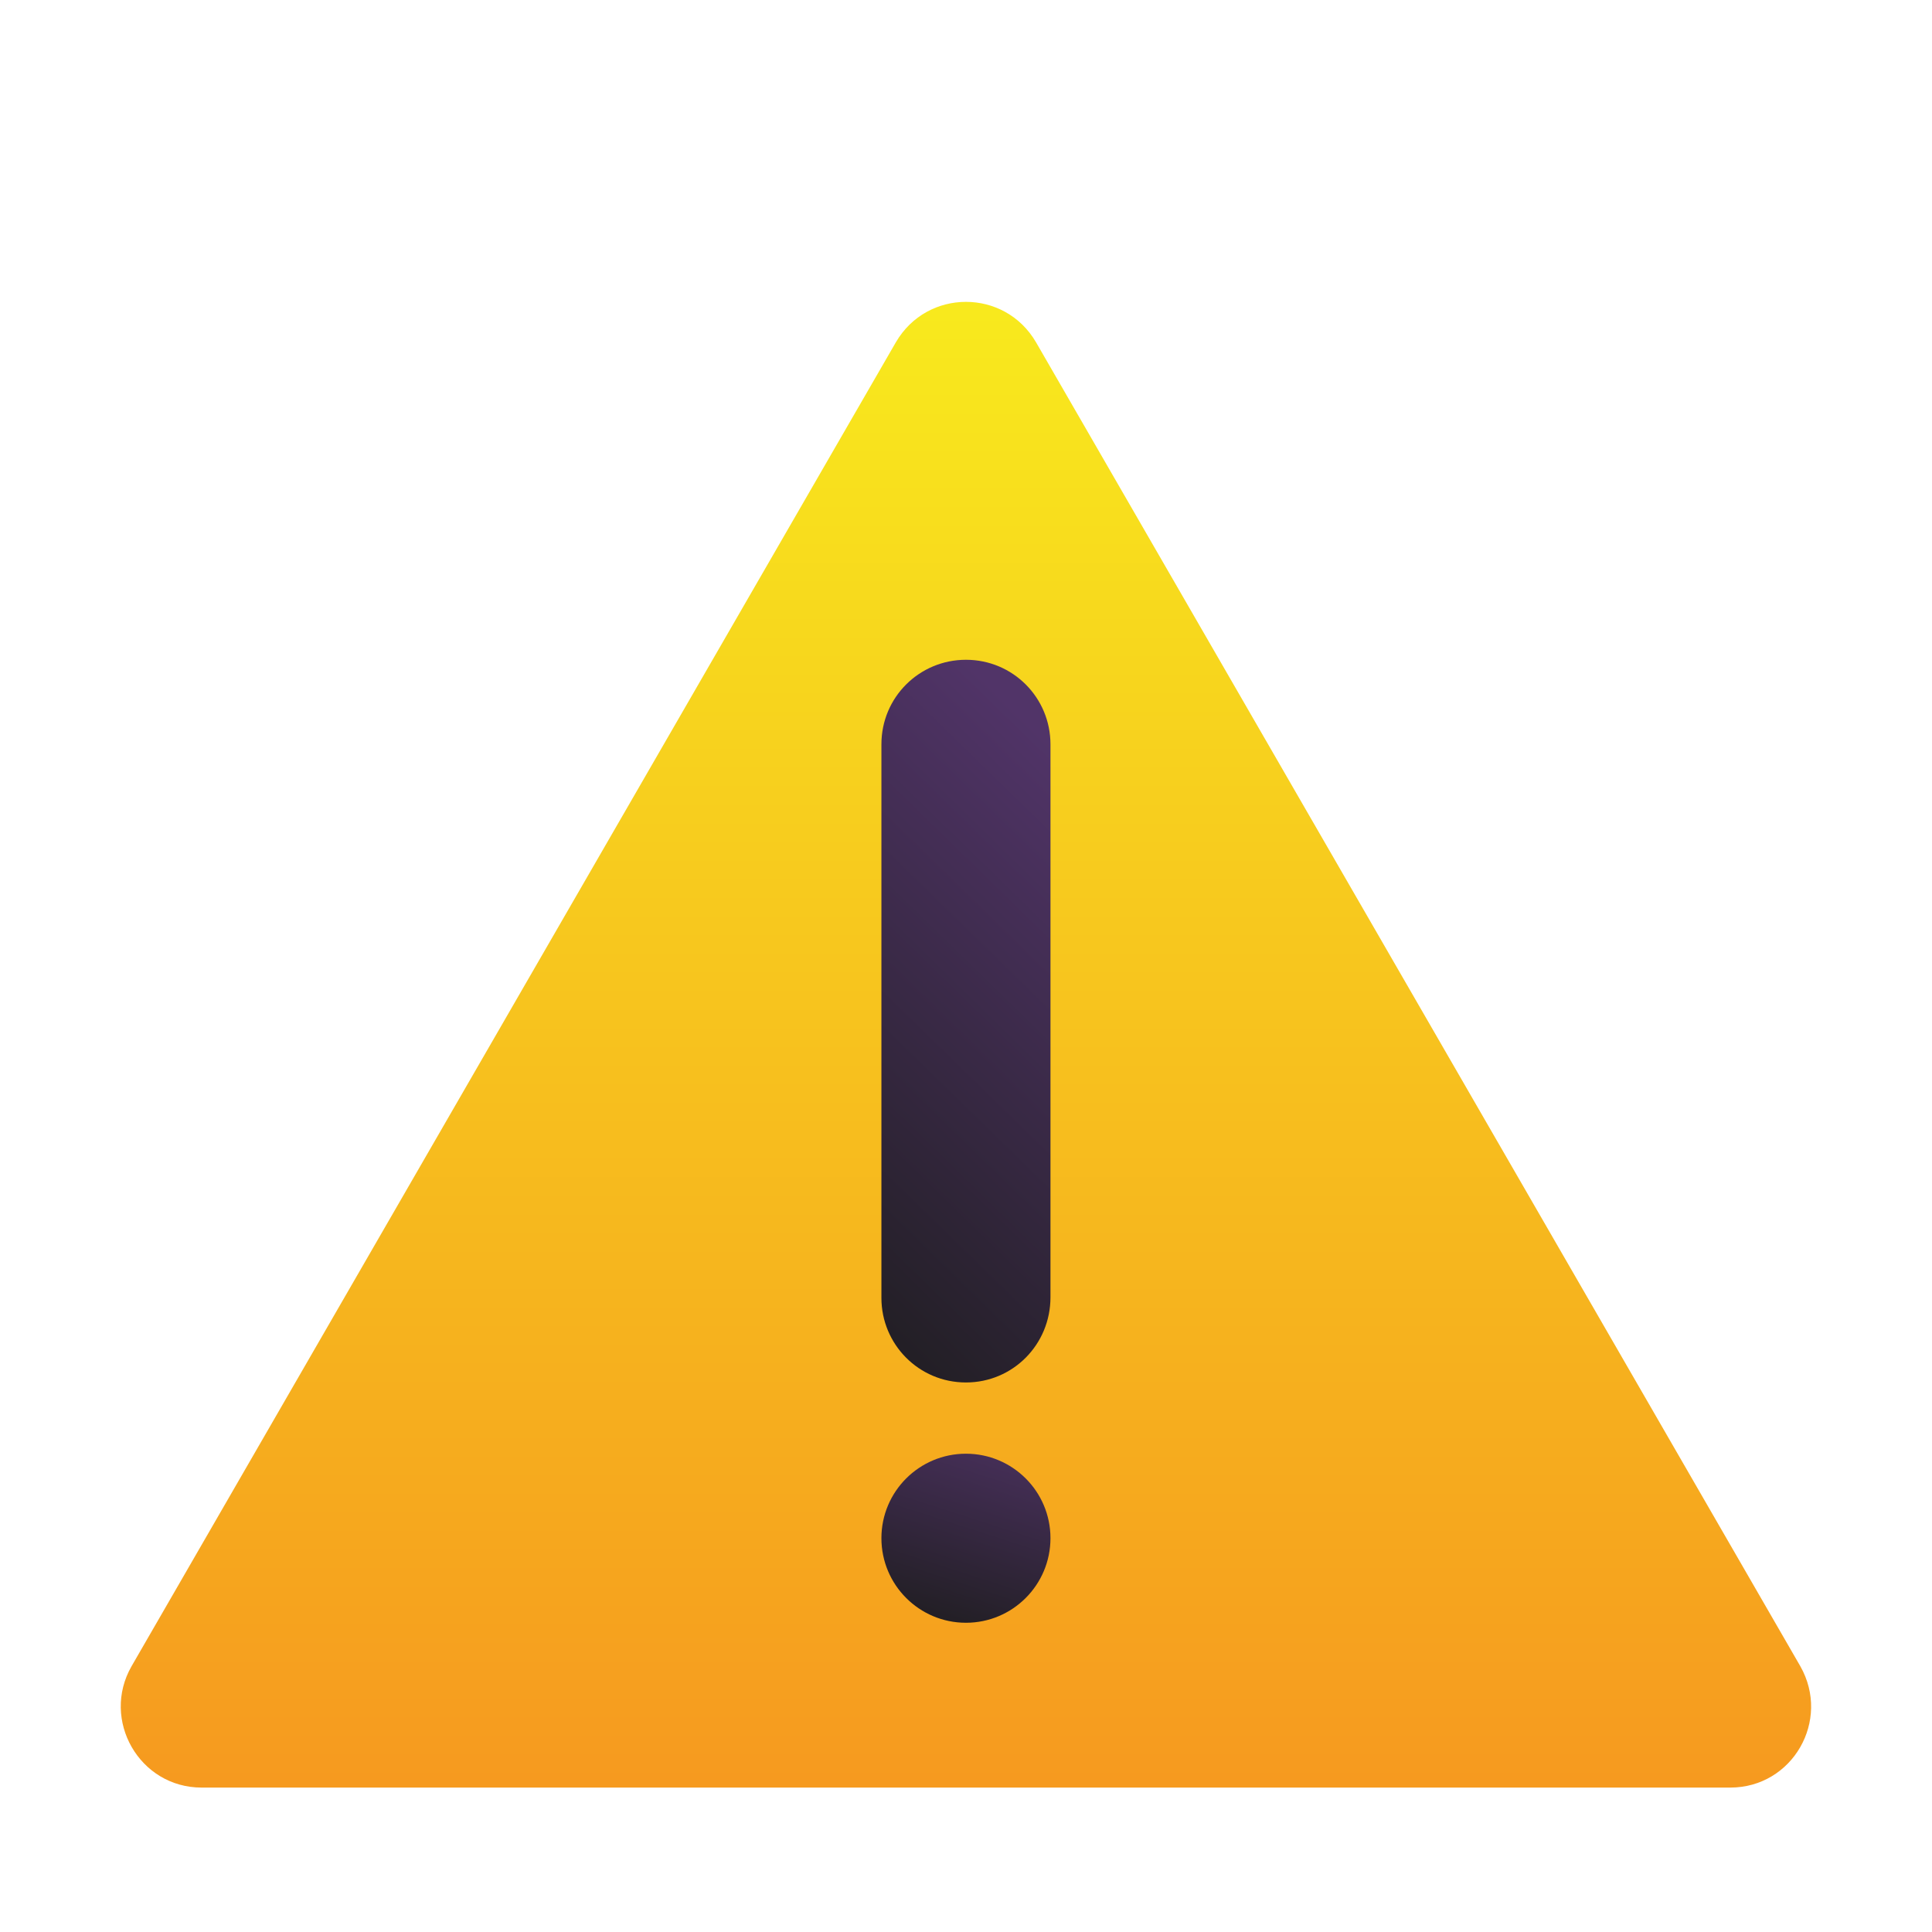
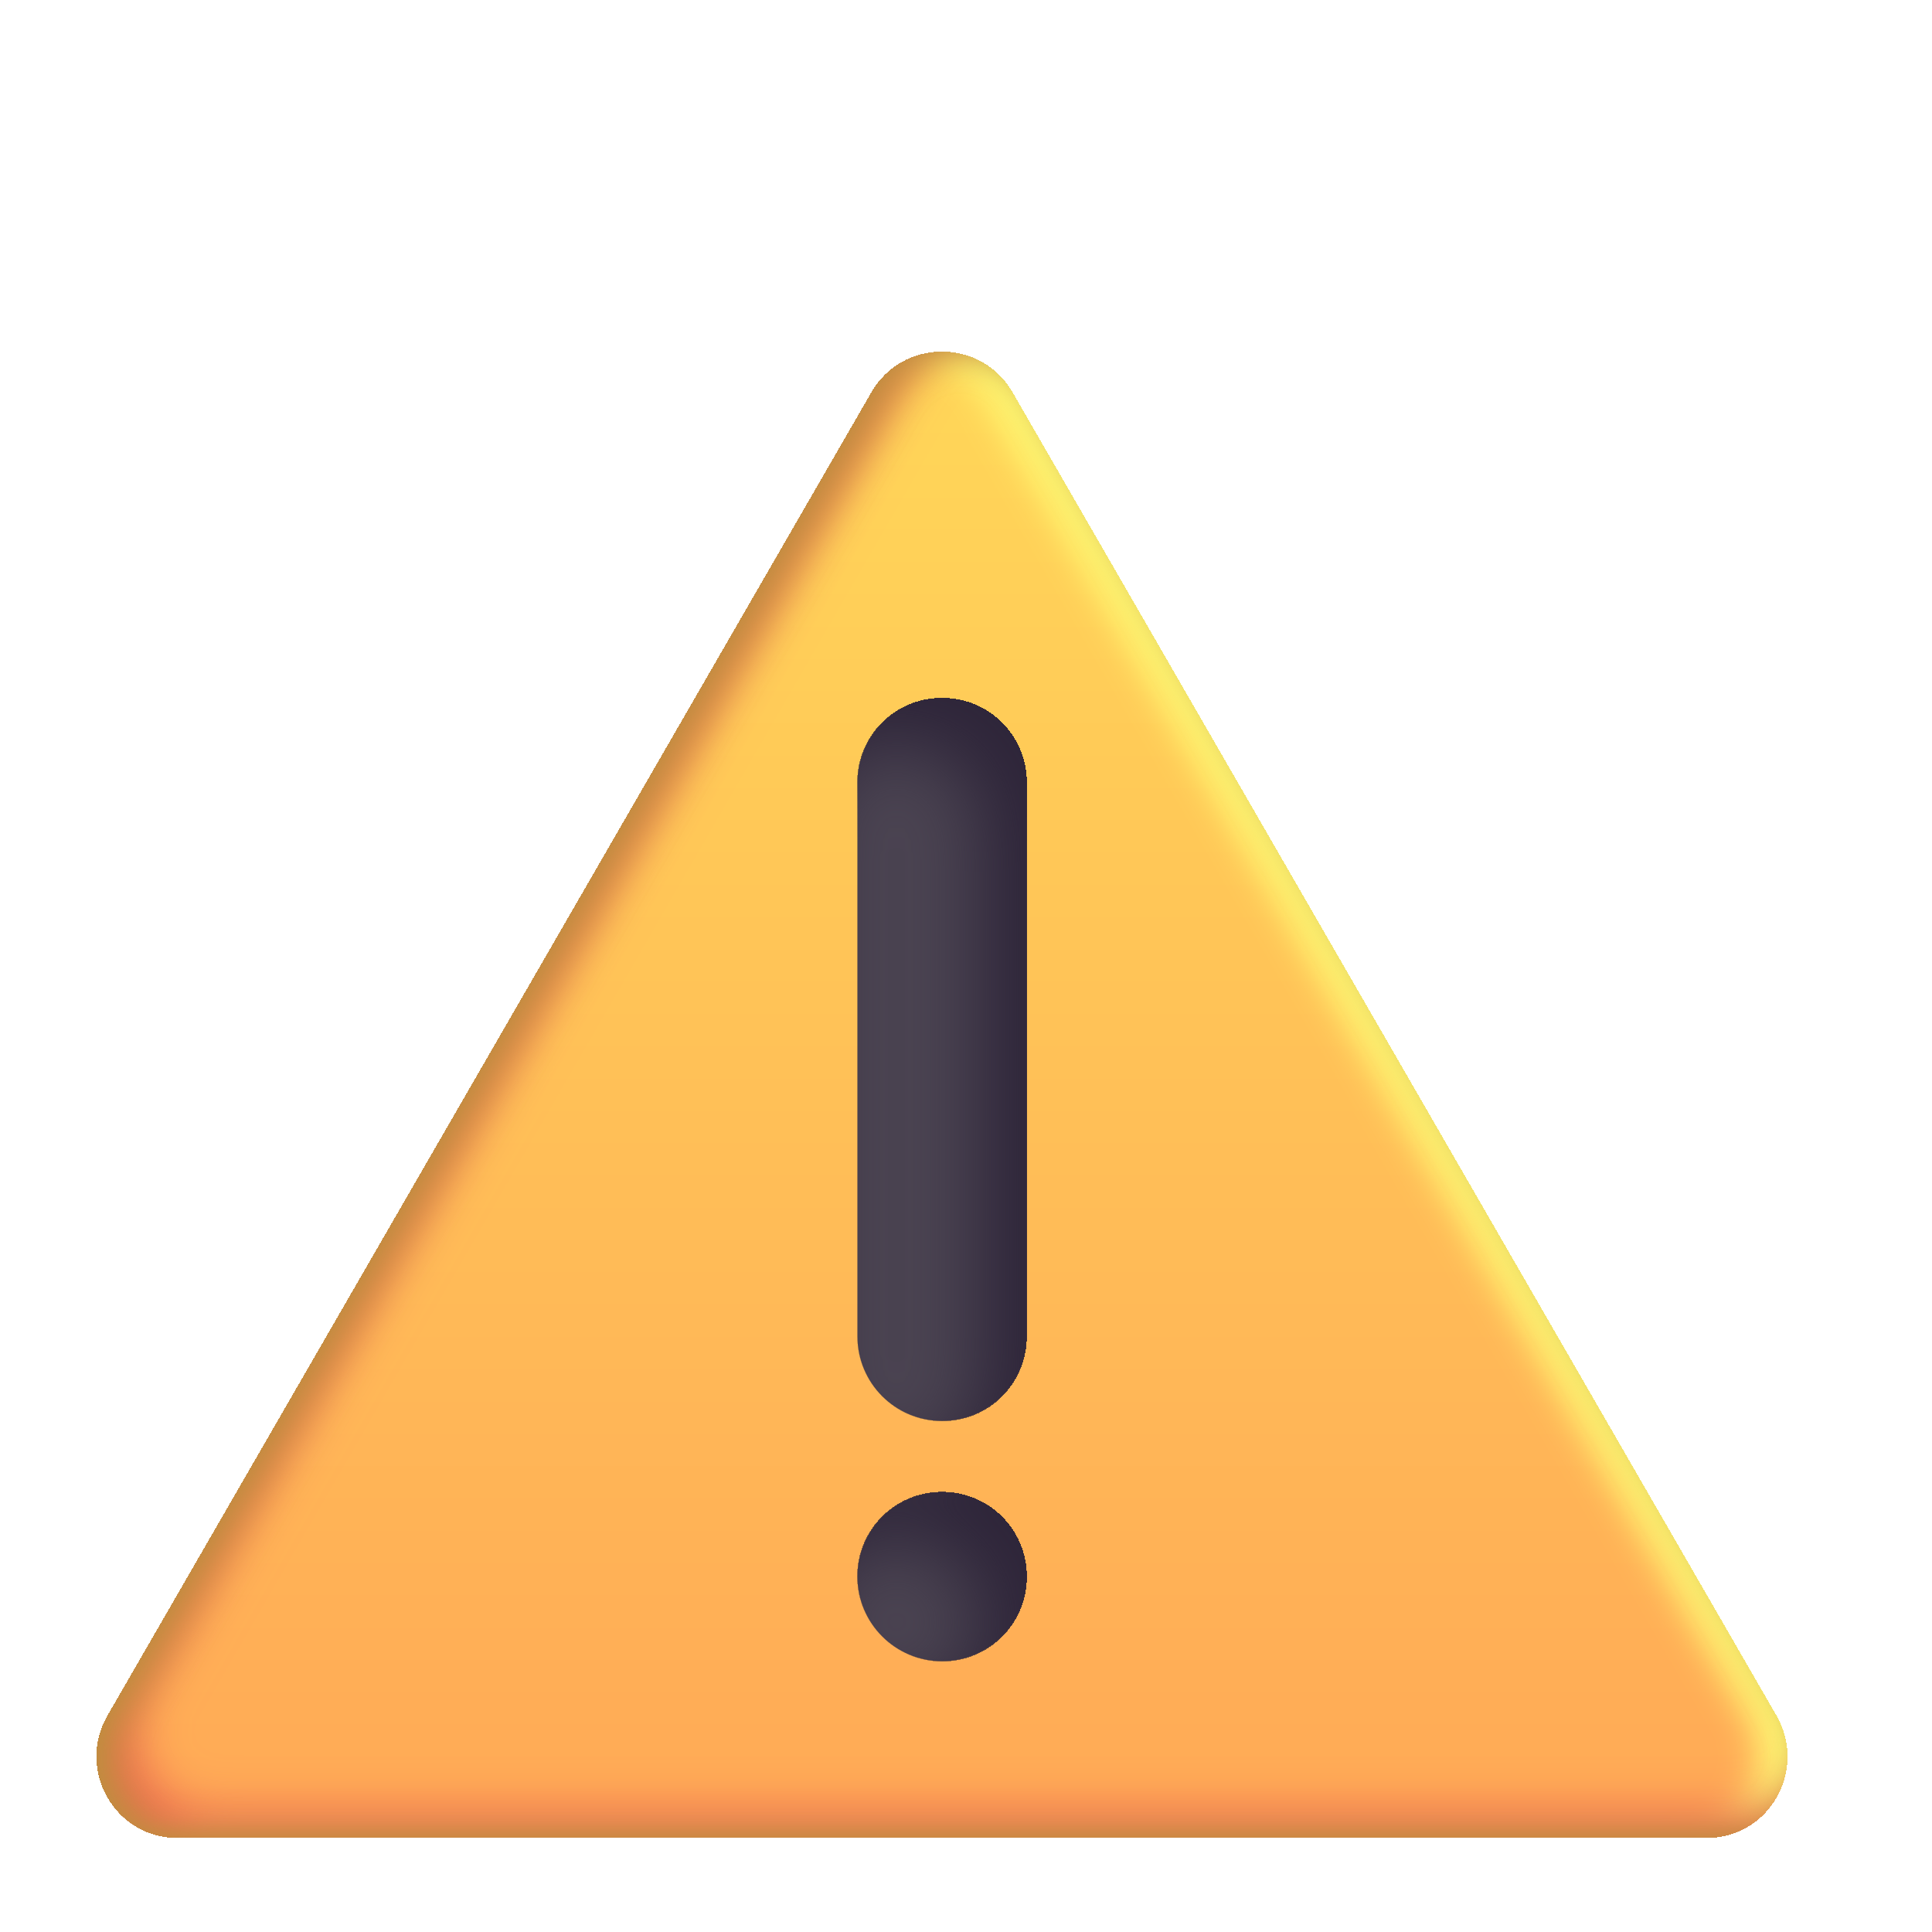
<svg xmlns="http://www.w3.org/2000/svg" width="32" height="32" viewBox="0 0 32 32" fill="none">
-   <path d="M14.839 5.668L2.179 27.598C1.669 28.488 2.309 29.608 3.339 29.608H28.659C29.689 29.608 30.329 28.497 29.819 27.598L17.159 5.668C16.639 4.777 15.359 4.777 14.839 5.668Z" fill="url(#paint0_linear_4_326)" />
-   <path d="M15.999 22.898C15.219 22.898 14.599 22.267 14.599 21.497V12.328C14.599 11.547 15.229 10.928 15.999 10.928C16.779 10.928 17.399 11.557 17.399 12.328V21.488C17.399 22.267 16.779 22.898 15.999 22.898Z" fill="url(#paint1_linear_4_326)" />
-   <path d="M15.999 26.878C16.772 26.878 17.399 26.251 17.399 25.477C17.399 24.704 16.772 24.078 15.999 24.078C15.226 24.078 14.599 24.704 14.599 25.477C14.599 26.251 15.226 26.878 15.999 26.878Z" fill="url(#paint2_linear_4_326)" />
+   <g filter="url(#filter0_iii_4_326)">
+     <path d="M14.442 6.497L1.782 28.427C1.272 29.317 1.912 30.437 2.942 30.437H28.262C29.292 30.437 29.932 29.327 29.422 28.427L16.762 6.497C16.242 5.607 14.962 5.607 14.442 6.497Z" fill="url(#paint0_linear_4_326)" />
+   </g>
+   <g filter="url(#filter1_i_4_326)">
+     <path d="M14.202 22.135C14.202 22.905 14.822 23.535 15.602 23.535C16.382 23.535 17.002 22.905 17.002 22.125V12.965C17.002 12.195 16.382 11.565 15.602 11.565C14.832 11.565 14.202 12.185 14.202 12.965V22.135Z" fill="#4A4351" />
+     <path d="M17.002 26.115C17.002 26.888 16.375 27.515 15.602 27.515C14.829 27.515 14.202 26.888 14.202 26.115C14.202 25.342 14.829 24.715 15.602 24.715C16.375 24.715 17.002 25.342 17.002 26.115Z" fill="#4A4351" />
+   </g>
  <defs>
-     <linearGradient id="paint0_linear_4_326" x1="15.999" y1="4.232" x2="15.999" y2="34.767" gradientUnits="userSpaceOnUse">
-       <stop stop-color="#F8EC1D" />
-       <stop offset="1" stop-color="#F5891F" />
-     </linearGradient>
-     <linearGradient id="paint1_linear_4_326" x1="19.032" y1="13.806" x2="11.872" y2="21.14" gradientUnits="userSpaceOnUse">
-       <stop offset="0.006" stop-color="#513468" />
-       <stop offset="1" stop-color="#1C1C1C" />
-     </linearGradient>
-     <linearGradient id="paint2_linear_4_326" x1="16.751" y1="23.149" x2="15.414" y2="27.29" gradientUnits="userSpaceOnUse">
-       <stop offset="0.006" stop-color="#513468" />
-       <stop offset="1" stop-color="#1C1C1C" />
+     <filter id="filter0_iii_4_326" x="1.153" y="5.429" width="29.048" height="25.008" filterUnits="userSpaceOnUse" color-interpolation-filters="sRGB">
+       <feFlood flood-opacity="0" result="BackgroundImageFix" />
+       <feBlend mode="normal" in="SourceGraphic" in2="BackgroundImageFix" result="shape" />
+       <feColorMatrix in="SourceAlpha" type="matrix" values="0 0 0 0 0 0 0 0 0 0 0 0 0 0 0 0 0 0 127 0" result="hardAlpha" />
+       <feOffset dx="-0.45" />
+       <feGaussianBlur stdDeviation="0.3" />
+       <feComposite in2="hardAlpha" operator="arithmetic" k2="-1" k3="1" />
+       <feColorMatrix type="matrix" values="0 0 0 0 1 0 0 0 0 0.996 0 0 0 0 0.459 0 0 0 1 0" />
+       <feBlend mode="normal" in2="shape" result="effect1_innerShadow_4_326" />
+       <feColorMatrix in="SourceAlpha" type="matrix" values="0 0 0 0 0 0 0 0 0 0 0 0 0 0 0 0 0 0 127 0" result="hardAlpha" />
+       <feOffset dx="0.6" dy="-0.4" />
+       <feGaussianBlur stdDeviation="0.4" />
+       <feComposite in2="hardAlpha" operator="arithmetic" k2="-1" k3="1" />
+       <feColorMatrix type="matrix" values="0 0 0 0 0.929 0 0 0 0 0.412 0 0 0 0 0.314 0 0 0 1 0" />
+       <feBlend mode="normal" in2="effect1_innerShadow_4_326" result="effect2_innerShadow_4_326" />
+       <feColorMatrix in="SourceAlpha" type="matrix" values="0 0 0 0 0 0 0 0 0 0 0 0 0 0 0 0 0 0 127 0" result="hardAlpha" />
+       <feOffset dx="0.3" />
+       <feGaussianBlur stdDeviation="0.3" />
+       <feComposite in2="hardAlpha" operator="arithmetic" k2="-1" k3="1" />
+       <feColorMatrix type="matrix" values="0 0 0 0 0.737 0 0 0 0 0.565 0 0 0 0 0.239 0 0 0 1 0" />
+       <feBlend mode="normal" in2="effect2_innerShadow_4_326" result="effect3_innerShadow_4_326" />
+     </filter>
+     <filter id="filter1_i_4_326" x="13.452" y="11.565" width="3.55" height="16.7" filterUnits="userSpaceOnUse" color-interpolation-filters="sRGB">
+       <feFlood flood-opacity="0" result="BackgroundImageFix" />
+       <feBlend mode="normal" in="SourceGraphic" in2="BackgroundImageFix" result="shape" />
+       <feColorMatrix in="SourceAlpha" type="matrix" values="0 0 0 0 0 0 0 0 0 0 0 0 0 0 0 0 0 0 127 0" result="hardAlpha" />
+       <feOffset dx="-0.75" dy="0.75" />
+       <feGaussianBlur stdDeviation="0.6" />
+       <feComposite in2="hardAlpha" operator="arithmetic" k2="-1" k3="1" />
+       <feColorMatrix type="matrix" values="0 0 0 0 0.18 0 0 0 0 0.145 0 0 0 0 0.224 0 0 0 1 0" />
+       <feBlend mode="normal" in2="shape" result="effect1_innerShadow_4_326" />
+     </filter>
+     <linearGradient id="paint0_linear_4_326" x1="15.602" y1="5.829" x2="15.602" y2="30.437" gradientUnits="userSpaceOnUse">
+       <stop stop-color="#FFD758" />
+       <stop offset="1" stop-color="#FFA956" />
    </linearGradient>
  </defs>
</svg>
